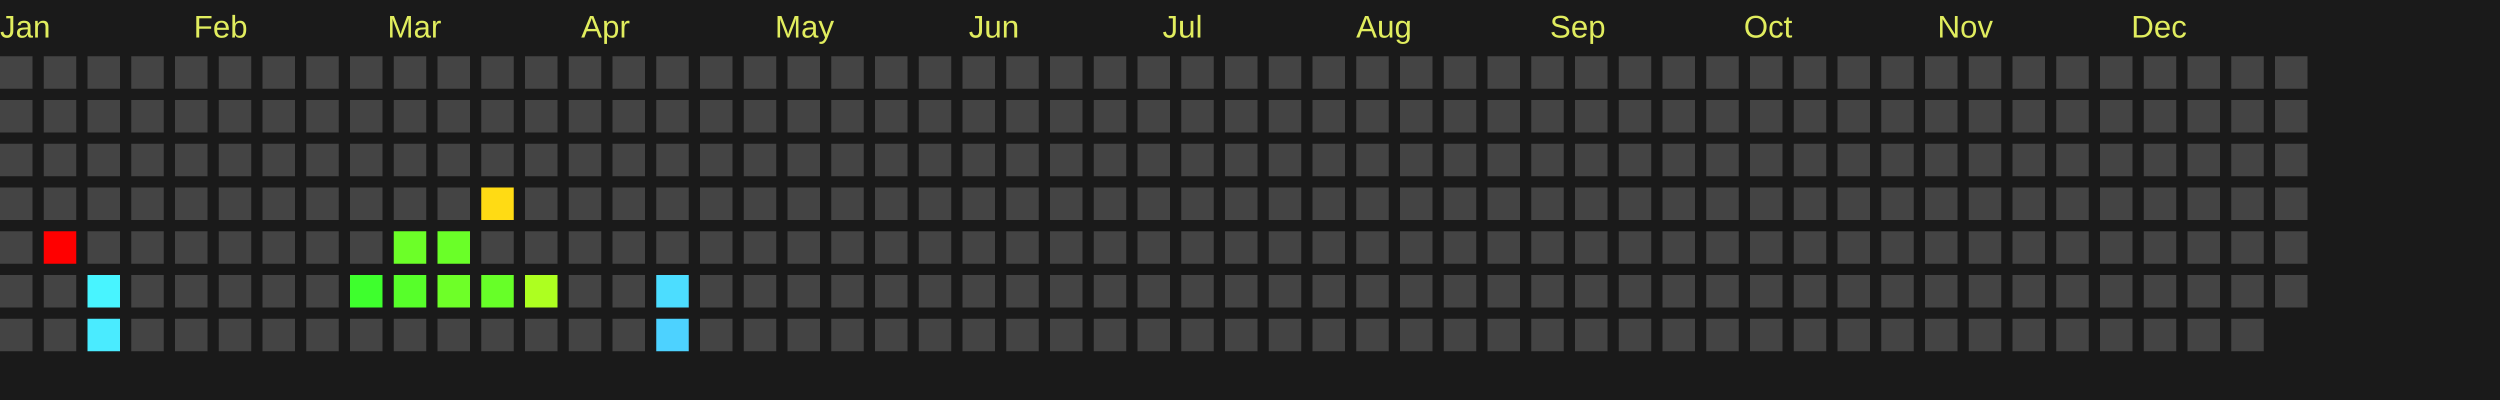
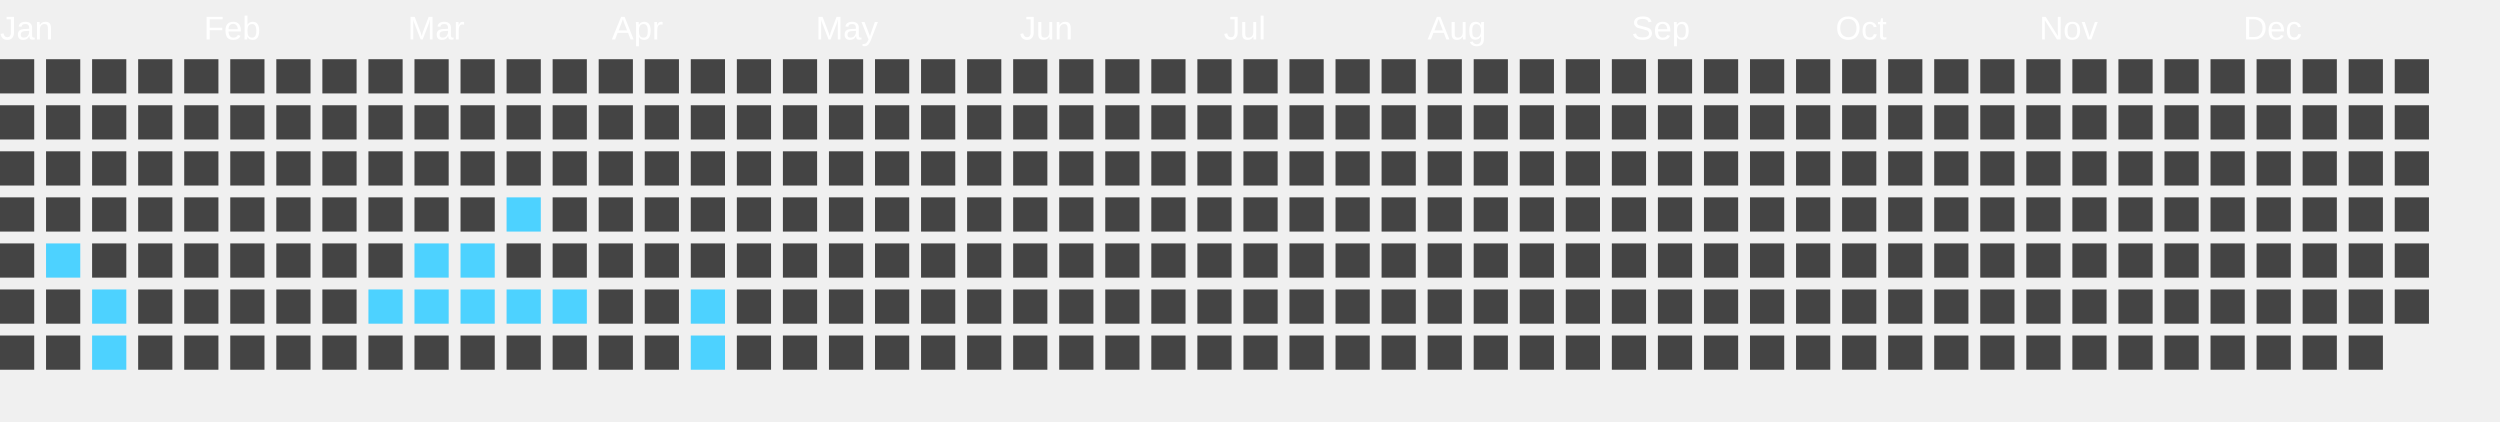
- <svg xmlns="http://www.w3.org/2000/svg" baseProfile="full" height="32mm" version="1.1" viewBox="0,0,200,32" width="200mm">
+ <svg xmlns="http://www.w3.org/2000/svg" baseProfile="full" height="32mm" version="1.1" viewBox="0,0,190,32" width="190mm">
  <defs />
-   <rect fill="#1a1a1a" height="32" width="200" x="0" y="0" />
-   <text fill="#e1ed5e" style="font-size:2.5px; font-family:Arial" x="0.0" y="3.0">Jan</text>
-   <text fill="#e1ed5e" style="font-size:2.5px; font-family:Arial" x="15.5" y="3.0">Feb</text>
-   <text fill="#e1ed5e" style="font-size:2.5px; font-family:Arial" x="31.0" y="3.0">Mar</text>
-   <text fill="#e1ed5e" style="font-size:2.5px; font-family:Arial" x="46.5" y="3.0">Apr</text>
-   <text fill="#e1ed5e" style="font-size:2.5px; font-family:Arial" x="62.0" y="3.0">May</text>
-   <text fill="#e1ed5e" style="font-size:2.5px; font-family:Arial" x="77.5" y="3.0">Jun</text>
-   <text fill="#e1ed5e" style="font-size:2.5px; font-family:Arial" x="93.0" y="3.0">Jul</text>
-   <text fill="#e1ed5e" style="font-size:2.5px; font-family:Arial" x="108.5" y="3.0">Aug</text>
-   <text fill="#e1ed5e" style="font-size:2.5px; font-family:Arial" x="124.0" y="3.0">Sep</text>
-   <text fill="#e1ed5e" style="font-size:2.5px; font-family:Arial" x="139.5" y="3.0">Oct</text>
-   <text fill="#e1ed5e" style="font-size:2.5px; font-family:Arial" x="155.0" y="3.0">Nov</text>
-   <text fill="#e1ed5e" style="font-size:2.5px; font-family:Arial" x="170.5" y="3.0">Dec</text>
+   <rect fill="none" height="32" width="190" x="0" y="0" />
+   <text fill="#FFFFFF" style="font-size:2.5px; font-family:Arial" x="0.0" y="3.0">Jan</text>
+   <text fill="#FFFFFF" style="font-size:2.5px; font-family:Arial" x="15.5" y="3.0">Feb</text>
+   <text fill="#FFFFFF" style="font-size:2.5px; font-family:Arial" x="31.0" y="3.0">Mar</text>
+   <text fill="#FFFFFF" style="font-size:2.5px; font-family:Arial" x="46.5" y="3.0">Apr</text>
+   <text fill="#FFFFFF" style="font-size:2.5px; font-family:Arial" x="62.0" y="3.0">May</text>
+   <text fill="#FFFFFF" style="font-size:2.5px; font-family:Arial" x="77.5" y="3.0">Jun</text>
+   <text fill="#FFFFFF" style="font-size:2.5px; font-family:Arial" x="93.0" y="3.0">Jul</text>
+   <text fill="#FFFFFF" style="font-size:2.5px; font-family:Arial" x="108.5" y="3.0">Aug</text>
+   <text fill="#FFFFFF" style="font-size:2.5px; font-family:Arial" x="124.0" y="3.0">Sep</text>
+   <text fill="#FFFFFF" style="font-size:2.5px; font-family:Arial" x="139.5" y="3.0">Oct</text>
+   <text fill="#FFFFFF" style="font-size:2.5px; font-family:Arial" x="155.0" y="3.0">Nov</text>
+   <text fill="#FFFFFF" style="font-size:2.5px; font-family:Arial" x="170.5" y="3.0">Dec</text>
  <rect fill="#444444" height="2.6" width="2.6" x="0.0" y="4.5" />
  <rect fill="#444444" height="2.6" width="2.6" x="0.0" y="8.0" />
  <rect fill="#444444" height="2.6" width="2.6" x="0.0" y="11.5" />
  <rect fill="#444444" height="2.6" width="2.6" x="0.0" y="15.0" />
  <rect fill="#444444" height="2.6" width="2.6" x="0.0" y="18.5" />
  <rect fill="#444444" height="2.6" width="2.6" x="0.0" y="22.0" />
  <rect fill="#444444" height="2.6" width="2.6" x="0.0" y="25.5" />
  <rect fill="#444444" height="2.6" width="2.6" x="3.5" y="4.5" />
  <rect fill="#444444" height="2.6" width="2.6" x="3.5" y="8.0" />
  <rect fill="#444444" height="2.6" width="2.6" x="3.5" y="11.5" />
  <rect fill="#444444" height="2.6" width="2.6" x="3.5" y="15.0" />
-   <rect fill="#ff0000" height="2.6" width="2.6" x="3.5" y="18.5" />
+   <rect fill="#4dd2ff" height="2.6" width="2.6" x="3.5" y="18.5" />
  <rect fill="#444444" height="2.6" width="2.6" x="3.5" y="22.0" />
  <rect fill="#444444" height="2.6" width="2.6" x="3.5" y="25.5" />
  <rect fill="#444444" height="2.6" width="2.6" x="7.0" y="4.5" />
  <rect fill="#444444" height="2.6" width="2.6" x="7.0" y="8.0" />
  <rect fill="#444444" height="2.6" width="2.6" x="7.0" y="11.5" />
  <rect fill="#444444" height="2.6" width="2.6" x="7.0" y="15.0" />
  <rect fill="#444444" height="2.6" width="2.6" x="7.0" y="18.5" />
-   <rect fill="#48f4ff" height="2.6" width="2.6" x="7.0" y="22.0" />
-   <rect fill="#4aebff" height="2.6" width="2.6" x="7.0" y="25.5" />
+   <rect fill="#4dd2ff" height="2.6" width="2.6" x="7.0" y="22.0" />
+   <rect fill="#4dd2ff" height="2.6" width="2.6" x="7.0" y="25.5" />
  <rect fill="#444444" height="2.6" width="2.6" x="10.5" y="4.5" />
  <rect fill="#444444" height="2.6" width="2.6" x="10.5" y="8.0" />
  <rect fill="#444444" height="2.6" width="2.6" x="10.5" y="11.5" />
  <rect fill="#444444" height="2.6" width="2.6" x="10.5" y="15.0" />
  <rect fill="#444444" height="2.6" width="2.6" x="10.5" y="18.5" />
  <rect fill="#444444" height="2.6" width="2.6" x="10.5" y="22.0" />
  <rect fill="#444444" height="2.6" width="2.6" x="10.5" y="25.5" />
  <rect fill="#444444" height="2.6" width="2.6" x="14.0" y="4.5" />
  <rect fill="#444444" height="2.6" width="2.6" x="14.0" y="8.0" />
  <rect fill="#444444" height="2.6" width="2.6" x="14.0" y="11.5" />
  <rect fill="#444444" height="2.6" width="2.6" x="14.0" y="15.0" />
  <rect fill="#444444" height="2.6" width="2.6" x="14.0" y="18.5" />
  <rect fill="#444444" height="2.6" width="2.6" x="14.0" y="22.0" />
  <rect fill="#444444" height="2.6" width="2.6" x="14.0" y="25.5" />
  <rect fill="#444444" height="2.6" width="2.6" x="17.5" y="4.5" />
  <rect fill="#444444" height="2.6" width="2.6" x="17.5" y="8.0" />
  <rect fill="#444444" height="2.6" width="2.6" x="17.5" y="11.5" />
  <rect fill="#444444" height="2.6" width="2.6" x="17.5" y="15.0" />
  <rect fill="#444444" height="2.6" width="2.6" x="17.5" y="18.5" />
  <rect fill="#444444" height="2.6" width="2.6" x="17.5" y="22.0" />
  <rect fill="#444444" height="2.6" width="2.6" x="17.5" y="25.5" />
  <rect fill="#444444" height="2.6" width="2.6" x="21.0" y="4.5" />
  <rect fill="#444444" height="2.6" width="2.6" x="21.0" y="8.0" />
  <rect fill="#444444" height="2.6" width="2.6" x="21.0" y="11.5" />
  <rect fill="#444444" height="2.6" width="2.6" x="21.0" y="15.0" />
  <rect fill="#444444" height="2.6" width="2.6" x="21.0" y="18.5" />
  <rect fill="#444444" height="2.6" width="2.6" x="21.0" y="22.0" />
  <rect fill="#444444" height="2.6" width="2.6" x="21.0" y="25.5" />
  <rect fill="#444444" height="2.6" width="2.6" x="24.5" y="4.5" />
  <rect fill="#444444" height="2.6" width="2.6" x="24.5" y="8.0" />
  <rect fill="#444444" height="2.6" width="2.6" x="24.5" y="11.5" />
  <rect fill="#444444" height="2.6" width="2.6" x="24.5" y="15.0" />
  <rect fill="#444444" height="2.6" width="2.6" x="24.5" y="18.5" />
  <rect fill="#444444" height="2.6" width="2.6" x="24.5" y="22.0" />
  <rect fill="#444444" height="2.6" width="2.6" x="24.5" y="25.5" />
  <rect fill="#444444" height="2.6" width="2.6" x="28.0" y="4.5" />
  <rect fill="#444444" height="2.6" width="2.6" x="28.0" y="8.0" />
  <rect fill="#444444" height="2.6" width="2.6" x="28.0" y="11.5" />
  <rect fill="#444444" height="2.6" width="2.6" x="28.0" y="15.0" />
  <rect fill="#444444" height="2.6" width="2.6" x="28.0" y="18.5" />
-   <rect fill="#3eff2d" height="2.6" width="2.6" x="28.0" y="22.0" />
+   <rect fill="#4dd2ff" height="2.6" width="2.6" x="28.0" y="22.0" />
  <rect fill="#444444" height="2.6" width="2.6" x="28.0" y="25.5" />
  <rect fill="#444444" height="2.6" width="2.6" x="31.5" y="4.5" />
  <rect fill="#444444" height="2.6" width="2.6" x="31.5" y="8.0" />
  <rect fill="#444444" height="2.6" width="2.6" x="31.5" y="11.5" />
  <rect fill="#444444" height="2.6" width="2.6" x="31.5" y="15.0" />
-   <rect fill="#6cff28" height="2.6" width="2.6" x="31.5" y="18.5" />
-   <rect fill="#57ff2a" height="2.6" width="2.6" x="31.5" y="22.0" />
+   <rect fill="#4dd2ff" height="2.6" width="2.6" x="31.5" y="18.5" />
+   <rect fill="#4dd2ff" height="2.6" width="2.6" x="31.5" y="22.0" />
  <rect fill="#444444" height="2.6" width="2.6" x="31.5" y="25.5" />
  <rect fill="#444444" height="2.6" width="2.6" x="35.0" y="4.5" />
  <rect fill="#444444" height="2.6" width="2.6" x="35.0" y="8.0" />
  <rect fill="#444444" height="2.6" width="2.6" x="35.0" y="11.5" />
  <rect fill="#444444" height="2.6" width="2.6" x="35.0" y="15.0" />
-   <rect fill="#6aff28" height="2.6" width="2.6" x="35.0" y="18.5" />
-   <rect fill="#6eff28" height="2.6" width="2.6" x="35.0" y="22.0" />
+   <rect fill="#4dd2ff" height="2.6" width="2.6" x="35.0" y="18.5" />
+   <rect fill="#4dd2ff" height="2.6" width="2.6" x="35.0" y="22.0" />
  <rect fill="#444444" height="2.6" width="2.6" x="35.0" y="25.5" />
  <rect fill="#444444" height="2.6" width="2.6" x="38.5" y="4.5" />
  <rect fill="#444444" height="2.6" width="2.6" x="38.5" y="8.0" />
  <rect fill="#444444" height="2.6" width="2.6" x="38.5" y="11.5" />
-   <rect fill="#ffdb14" height="2.6" width="2.6" x="38.5" y="15.0" />
+   <rect fill="#4dd2ff" height="2.6" width="2.6" x="38.5" y="15.0" />
  <rect fill="#444444" height="2.6" width="2.6" x="38.5" y="18.5" />
-   <rect fill="#67ff28" height="2.6" width="2.6" x="38.5" y="22.0" />
+   <rect fill="#4dd2ff" height="2.6" width="2.6" x="38.5" y="22.0" />
  <rect fill="#444444" height="2.6" width="2.6" x="38.5" y="25.5" />
  <rect fill="#444444" height="2.6" width="2.6" x="42.0" y="4.5" />
  <rect fill="#444444" height="2.6" width="2.6" x="42.0" y="8.0" />
  <rect fill="#444444" height="2.6" width="2.6" x="42.0" y="11.5" />
  <rect fill="#444444" height="2.6" width="2.6" x="42.0" y="15.0" />
  <rect fill="#444444" height="2.6" width="2.6" x="42.0" y="18.5" />
-   <rect fill="#adff20" height="2.6" width="2.6" x="42.0" y="22.0" />
+   <rect fill="#4dd2ff" height="2.6" width="2.6" x="42.0" y="22.0" />
  <rect fill="#444444" height="2.6" width="2.6" x="42.0" y="25.5" />
  <rect fill="#444444" height="2.6" width="2.6" x="45.5" y="4.5" />
  <rect fill="#444444" height="2.6" width="2.6" x="45.5" y="8.0" />
  <rect fill="#444444" height="2.6" width="2.6" x="45.5" y="11.5" />
  <rect fill="#444444" height="2.6" width="2.6" x="45.5" y="15.0" />
  <rect fill="#444444" height="2.6" width="2.6" x="45.5" y="18.5" />
  <rect fill="#444444" height="2.6" width="2.6" x="45.5" y="22.0" />
  <rect fill="#444444" height="2.6" width="2.6" x="45.5" y="25.5" />
  <rect fill="#444444" height="2.6" width="2.6" x="49.0" y="4.5" />
  <rect fill="#444444" height="2.6" width="2.6" x="49.0" y="8.0" />
  <rect fill="#444444" height="2.6" width="2.6" x="49.0" y="11.5" />
  <rect fill="#444444" height="2.6" width="2.6" x="49.0" y="15.0" />
  <rect fill="#444444" height="2.6" width="2.6" x="49.0" y="18.5" />
  <rect fill="#444444" height="2.6" width="2.6" x="49.0" y="22.0" />
  <rect fill="#444444" height="2.6" width="2.6" x="49.0" y="25.5" />
  <rect fill="#444444" height="2.6" width="2.6" x="52.5" y="4.5" />
  <rect fill="#444444" height="2.6" width="2.6" x="52.5" y="8.0" />
  <rect fill="#444444" height="2.6" width="2.6" x="52.5" y="11.5" />
  <rect fill="#444444" height="2.6" width="2.6" x="52.5" y="15.0" />
  <rect fill="#444444" height="2.6" width="2.6" x="52.5" y="18.5" />
-   <rect fill="#4cddff" height="2.6" width="2.6" x="52.5" y="22.0" />
+   <rect fill="#4dd2ff" height="2.6" width="2.6" x="52.5" y="22.0" />
  <rect fill="#4dd2ff" height="2.6" width="2.6" x="52.5" y="25.5" />
  <rect fill="#444444" height="2.6" width="2.6" x="56.0" y="4.5" />
  <rect fill="#444444" height="2.6" width="2.6" x="56.0" y="8.0" />
  <rect fill="#444444" height="2.6" width="2.6" x="56.0" y="11.5" />
  <rect fill="#444444" height="2.6" width="2.6" x="56.0" y="15.0" />
  <rect fill="#444444" height="2.6" width="2.6" x="56.0" y="18.5" />
  <rect fill="#444444" height="2.6" width="2.6" x="56.0" y="22.0" />
  <rect fill="#444444" height="2.6" width="2.6" x="56.0" y="25.5" />
  <rect fill="#444444" height="2.6" width="2.6" x="59.5" y="4.5" />
  <rect fill="#444444" height="2.6" width="2.6" x="59.5" y="8.0" />
  <rect fill="#444444" height="2.6" width="2.6" x="59.5" y="11.5" />
  <rect fill="#444444" height="2.6" width="2.6" x="59.5" y="15.0" />
  <rect fill="#444444" height="2.6" width="2.6" x="59.5" y="18.5" />
  <rect fill="#444444" height="2.6" width="2.6" x="59.5" y="22.0" />
  <rect fill="#444444" height="2.6" width="2.6" x="59.5" y="25.5" />
  <rect fill="#444444" height="2.6" width="2.6" x="63.0" y="4.5" />
  <rect fill="#444444" height="2.6" width="2.6" x="63.0" y="8.0" />
  <rect fill="#444444" height="2.6" width="2.6" x="63.0" y="11.5" />
  <rect fill="#444444" height="2.6" width="2.6" x="63.0" y="15.0" />
  <rect fill="#444444" height="2.6" width="2.6" x="63.0" y="18.5" />
  <rect fill="#444444" height="2.6" width="2.6" x="63.0" y="22.0" />
  <rect fill="#444444" height="2.6" width="2.6" x="63.0" y="25.5" />
  <rect fill="#444444" height="2.6" width="2.6" x="66.5" y="4.5" />
  <rect fill="#444444" height="2.6" width="2.6" x="66.5" y="8.0" />
  <rect fill="#444444" height="2.6" width="2.6" x="66.5" y="11.5" />
  <rect fill="#444444" height="2.6" width="2.6" x="66.5" y="15.0" />
  <rect fill="#444444" height="2.6" width="2.6" x="66.5" y="18.5" />
  <rect fill="#444444" height="2.6" width="2.6" x="66.5" y="22.0" />
  <rect fill="#444444" height="2.6" width="2.6" x="66.5" y="25.5" />
  <rect fill="#444444" height="2.6" width="2.6" x="70.0" y="4.5" />
  <rect fill="#444444" height="2.6" width="2.6" x="70.0" y="8.0" />
  <rect fill="#444444" height="2.6" width="2.6" x="70.0" y="11.5" />
  <rect fill="#444444" height="2.6" width="2.6" x="70.0" y="15.0" />
  <rect fill="#444444" height="2.6" width="2.6" x="70.0" y="18.5" />
  <rect fill="#444444" height="2.6" width="2.6" x="70.0" y="22.0" />
  <rect fill="#444444" height="2.6" width="2.6" x="70.0" y="25.5" />
  <rect fill="#444444" height="2.6" width="2.6" x="73.5" y="4.5" />
  <rect fill="#444444" height="2.6" width="2.6" x="73.5" y="8.0" />
  <rect fill="#444444" height="2.6" width="2.6" x="73.5" y="11.5" />
  <rect fill="#444444" height="2.6" width="2.6" x="73.5" y="15.0" />
  <rect fill="#444444" height="2.6" width="2.6" x="73.5" y="18.5" />
  <rect fill="#444444" height="2.6" width="2.6" x="73.5" y="22.0" />
  <rect fill="#444444" height="2.6" width="2.6" x="73.5" y="25.5" />
  <rect fill="#444444" height="2.6" width="2.6" x="77.0" y="4.5" />
  <rect fill="#444444" height="2.6" width="2.6" x="77.0" y="8.0" />
  <rect fill="#444444" height="2.6" width="2.6" x="77.0" y="11.5" />
  <rect fill="#444444" height="2.6" width="2.6" x="77.0" y="15.0" />
  <rect fill="#444444" height="2.6" width="2.6" x="77.0" y="18.5" />
  <rect fill="#444444" height="2.6" width="2.6" x="77.0" y="22.0" />
  <rect fill="#444444" height="2.6" width="2.6" x="77.0" y="25.5" />
  <rect fill="#444444" height="2.6" width="2.6" x="80.5" y="4.5" />
  <rect fill="#444444" height="2.6" width="2.6" x="80.5" y="8.0" />
  <rect fill="#444444" height="2.6" width="2.6" x="80.5" y="11.5" />
  <rect fill="#444444" height="2.6" width="2.6" x="80.5" y="15.0" />
  <rect fill="#444444" height="2.6" width="2.6" x="80.5" y="18.5" />
  <rect fill="#444444" height="2.6" width="2.6" x="80.5" y="22.0" />
  <rect fill="#444444" height="2.6" width="2.6" x="80.5" y="25.5" />
  <rect fill="#444444" height="2.6" width="2.6" x="84.0" y="4.5" />
  <rect fill="#444444" height="2.6" width="2.6" x="84.0" y="8.0" />
  <rect fill="#444444" height="2.6" width="2.6" x="84.0" y="11.5" />
  <rect fill="#444444" height="2.6" width="2.6" x="84.0" y="15.0" />
  <rect fill="#444444" height="2.6" width="2.6" x="84.0" y="18.5" />
  <rect fill="#444444" height="2.6" width="2.6" x="84.0" y="22.0" />
  <rect fill="#444444" height="2.6" width="2.6" x="84.0" y="25.5" />
  <rect fill="#444444" height="2.6" width="2.6" x="87.5" y="4.5" />
  <rect fill="#444444" height="2.6" width="2.6" x="87.5" y="8.0" />
  <rect fill="#444444" height="2.6" width="2.6" x="87.5" y="11.5" />
  <rect fill="#444444" height="2.6" width="2.6" x="87.5" y="15.0" />
  <rect fill="#444444" height="2.6" width="2.6" x="87.5" y="18.5" />
  <rect fill="#444444" height="2.6" width="2.6" x="87.5" y="22.0" />
  <rect fill="#444444" height="2.6" width="2.6" x="87.5" y="25.5" />
  <rect fill="#444444" height="2.6" width="2.6" x="91.0" y="4.5" />
  <rect fill="#444444" height="2.6" width="2.6" x="91.0" y="8.0" />
  <rect fill="#444444" height="2.6" width="2.6" x="91.0" y="11.5" />
  <rect fill="#444444" height="2.6" width="2.6" x="91.0" y="15.0" />
  <rect fill="#444444" height="2.6" width="2.6" x="91.0" y="18.5" />
  <rect fill="#444444" height="2.6" width="2.6" x="91.0" y="22.0" />
  <rect fill="#444444" height="2.6" width="2.6" x="91.0" y="25.5" />
  <rect fill="#444444" height="2.6" width="2.6" x="94.5" y="4.5" />
  <rect fill="#444444" height="2.6" width="2.6" x="94.5" y="8.0" />
  <rect fill="#444444" height="2.6" width="2.6" x="94.5" y="11.5" />
  <rect fill="#444444" height="2.6" width="2.6" x="94.5" y="15.0" />
  <rect fill="#444444" height="2.6" width="2.6" x="94.5" y="18.5" />
  <rect fill="#444444" height="2.6" width="2.6" x="94.5" y="22.0" />
  <rect fill="#444444" height="2.6" width="2.6" x="94.5" y="25.5" />
  <rect fill="#444444" height="2.6" width="2.6" x="98.0" y="4.5" />
  <rect fill="#444444" height="2.6" width="2.6" x="98.0" y="8.0" />
  <rect fill="#444444" height="2.6" width="2.6" x="98.0" y="11.5" />
  <rect fill="#444444" height="2.6" width="2.6" x="98.0" y="15.0" />
  <rect fill="#444444" height="2.6" width="2.6" x="98.0" y="18.5" />
  <rect fill="#444444" height="2.6" width="2.6" x="98.0" y="22.0" />
  <rect fill="#444444" height="2.6" width="2.6" x="98.0" y="25.5" />
  <rect fill="#444444" height="2.6" width="2.6" x="101.5" y="4.5" />
  <rect fill="#444444" height="2.6" width="2.6" x="101.5" y="8.0" />
  <rect fill="#444444" height="2.6" width="2.6" x="101.5" y="11.5" />
  <rect fill="#444444" height="2.6" width="2.6" x="101.5" y="15.0" />
  <rect fill="#444444" height="2.6" width="2.6" x="101.5" y="18.5" />
  <rect fill="#444444" height="2.6" width="2.6" x="101.5" y="22.0" />
  <rect fill="#444444" height="2.6" width="2.6" x="101.5" y="25.5" />
  <rect fill="#444444" height="2.6" width="2.6" x="105.0" y="4.5" />
  <rect fill="#444444" height="2.6" width="2.6" x="105.0" y="8.0" />
  <rect fill="#444444" height="2.6" width="2.6" x="105.0" y="11.5" />
  <rect fill="#444444" height="2.6" width="2.6" x="105.0" y="15.0" />
  <rect fill="#444444" height="2.6" width="2.6" x="105.0" y="18.5" />
  <rect fill="#444444" height="2.6" width="2.6" x="105.0" y="22.0" />
  <rect fill="#444444" height="2.6" width="2.6" x="105.0" y="25.5" />
  <rect fill="#444444" height="2.6" width="2.6" x="108.5" y="4.5" />
  <rect fill="#444444" height="2.6" width="2.6" x="108.5" y="8.0" />
  <rect fill="#444444" height="2.6" width="2.6" x="108.5" y="11.5" />
  <rect fill="#444444" height="2.6" width="2.6" x="108.5" y="15.0" />
  <rect fill="#444444" height="2.6" width="2.6" x="108.5" y="18.5" />
  <rect fill="#444444" height="2.6" width="2.6" x="108.5" y="22.0" />
  <rect fill="#444444" height="2.6" width="2.6" x="108.5" y="25.5" />
  <rect fill="#444444" height="2.6" width="2.6" x="112.0" y="4.5" />
  <rect fill="#444444" height="2.6" width="2.6" x="112.0" y="8.0" />
  <rect fill="#444444" height="2.6" width="2.6" x="112.0" y="11.5" />
  <rect fill="#444444" height="2.6" width="2.6" x="112.0" y="15.0" />
  <rect fill="#444444" height="2.6" width="2.6" x="112.0" y="18.5" />
  <rect fill="#444444" height="2.6" width="2.6" x="112.0" y="22.0" />
  <rect fill="#444444" height="2.6" width="2.6" x="112.0" y="25.5" />
  <rect fill="#444444" height="2.6" width="2.6" x="115.5" y="4.5" />
  <rect fill="#444444" height="2.6" width="2.6" x="115.5" y="8.0" />
  <rect fill="#444444" height="2.6" width="2.6" x="115.5" y="11.5" />
  <rect fill="#444444" height="2.6" width="2.6" x="115.5" y="15.0" />
  <rect fill="#444444" height="2.6" width="2.6" x="115.5" y="18.5" />
  <rect fill="#444444" height="2.6" width="2.6" x="115.5" y="22.0" />
  <rect fill="#444444" height="2.6" width="2.6" x="115.5" y="25.5" />
  <rect fill="#444444" height="2.6" width="2.6" x="119.0" y="4.5" />
  <rect fill="#444444" height="2.6" width="2.6" x="119.0" y="8.0" />
  <rect fill="#444444" height="2.6" width="2.6" x="119.0" y="11.5" />
  <rect fill="#444444" height="2.6" width="2.6" x="119.0" y="15.0" />
  <rect fill="#444444" height="2.6" width="2.6" x="119.0" y="18.5" />
  <rect fill="#444444" height="2.6" width="2.6" x="119.0" y="22.0" />
  <rect fill="#444444" height="2.6" width="2.6" x="119.0" y="25.5" />
  <rect fill="#444444" height="2.6" width="2.6" x="122.5" y="4.5" />
  <rect fill="#444444" height="2.6" width="2.6" x="122.5" y="8.0" />
  <rect fill="#444444" height="2.6" width="2.6" x="122.5" y="11.5" />
  <rect fill="#444444" height="2.6" width="2.6" x="122.5" y="15.0" />
  <rect fill="#444444" height="2.6" width="2.6" x="122.5" y="18.5" />
  <rect fill="#444444" height="2.6" width="2.6" x="122.5" y="22.0" />
  <rect fill="#444444" height="2.6" width="2.6" x="122.5" y="25.5" />
  <rect fill="#444444" height="2.6" width="2.6" x="126.0" y="4.5" />
  <rect fill="#444444" height="2.6" width="2.6" x="126.0" y="8.0" />
  <rect fill="#444444" height="2.6" width="2.6" x="126.0" y="11.5" />
  <rect fill="#444444" height="2.6" width="2.6" x="126.0" y="15.0" />
  <rect fill="#444444" height="2.6" width="2.6" x="126.0" y="18.5" />
  <rect fill="#444444" height="2.6" width="2.6" x="126.0" y="22.0" />
  <rect fill="#444444" height="2.6" width="2.6" x="126.0" y="25.5" />
  <rect fill="#444444" height="2.6" width="2.6" x="129.5" y="4.5" />
  <rect fill="#444444" height="2.6" width="2.6" x="129.5" y="8.0" />
  <rect fill="#444444" height="2.6" width="2.6" x="129.5" y="11.5" />
  <rect fill="#444444" height="2.6" width="2.6" x="129.5" y="15.0" />
  <rect fill="#444444" height="2.6" width="2.6" x="129.5" y="18.5" />
  <rect fill="#444444" height="2.6" width="2.6" x="129.5" y="22.0" />
  <rect fill="#444444" height="2.6" width="2.6" x="129.5" y="25.5" />
  <rect fill="#444444" height="2.6" width="2.6" x="133.0" y="4.5" />
  <rect fill="#444444" height="2.6" width="2.6" x="133.0" y="8.0" />
  <rect fill="#444444" height="2.6" width="2.6" x="133.0" y="11.5" />
  <rect fill="#444444" height="2.6" width="2.6" x="133.0" y="15.0" />
  <rect fill="#444444" height="2.6" width="2.6" x="133.0" y="18.5" />
  <rect fill="#444444" height="2.6" width="2.6" x="133.0" y="22.0" />
  <rect fill="#444444" height="2.6" width="2.6" x="133.0" y="25.5" />
  <rect fill="#444444" height="2.6" width="2.6" x="136.5" y="4.5" />
  <rect fill="#444444" height="2.6" width="2.6" x="136.5" y="8.0" />
  <rect fill="#444444" height="2.6" width="2.6" x="136.5" y="11.5" />
  <rect fill="#444444" height="2.6" width="2.6" x="136.5" y="15.0" />
  <rect fill="#444444" height="2.6" width="2.6" x="136.5" y="18.5" />
  <rect fill="#444444" height="2.6" width="2.6" x="136.5" y="22.0" />
  <rect fill="#444444" height="2.6" width="2.6" x="136.5" y="25.5" />
  <rect fill="#444444" height="2.6" width="2.6" x="140.0" y="4.5" />
  <rect fill="#444444" height="2.6" width="2.6" x="140.0" y="8.0" />
  <rect fill="#444444" height="2.6" width="2.6" x="140.0" y="11.5" />
  <rect fill="#444444" height="2.6" width="2.6" x="140.0" y="15.0" />
  <rect fill="#444444" height="2.6" width="2.6" x="140.0" y="18.5" />
  <rect fill="#444444" height="2.6" width="2.6" x="140.0" y="22.0" />
  <rect fill="#444444" height="2.6" width="2.6" x="140.0" y="25.5" />
  <rect fill="#444444" height="2.6" width="2.6" x="143.5" y="4.5" />
  <rect fill="#444444" height="2.6" width="2.6" x="143.5" y="8.0" />
  <rect fill="#444444" height="2.6" width="2.6" x="143.5" y="11.5" />
  <rect fill="#444444" height="2.6" width="2.6" x="143.5" y="15.0" />
  <rect fill="#444444" height="2.6" width="2.6" x="143.5" y="18.5" />
  <rect fill="#444444" height="2.6" width="2.6" x="143.5" y="22.0" />
  <rect fill="#444444" height="2.6" width="2.6" x="143.5" y="25.5" />
  <rect fill="#444444" height="2.6" width="2.6" x="147.0" y="4.5" />
  <rect fill="#444444" height="2.6" width="2.6" x="147.0" y="8.0" />
  <rect fill="#444444" height="2.6" width="2.6" x="147.0" y="11.5" />
  <rect fill="#444444" height="2.6" width="2.6" x="147.0" y="15.0" />
  <rect fill="#444444" height="2.6" width="2.6" x="147.0" y="18.5" />
  <rect fill="#444444" height="2.6" width="2.6" x="147.0" y="22.0" />
  <rect fill="#444444" height="2.6" width="2.6" x="147.0" y="25.5" />
  <rect fill="#444444" height="2.6" width="2.6" x="150.5" y="4.5" />
  <rect fill="#444444" height="2.6" width="2.6" x="150.5" y="8.0" />
  <rect fill="#444444" height="2.6" width="2.6" x="150.5" y="11.5" />
  <rect fill="#444444" height="2.6" width="2.6" x="150.5" y="15.0" />
  <rect fill="#444444" height="2.6" width="2.6" x="150.5" y="18.5" />
  <rect fill="#444444" height="2.6" width="2.6" x="150.5" y="22.0" />
  <rect fill="#444444" height="2.6" width="2.6" x="150.5" y="25.5" />
  <rect fill="#444444" height="2.6" width="2.6" x="154.0" y="4.5" />
  <rect fill="#444444" height="2.6" width="2.6" x="154.0" y="8.0" />
  <rect fill="#444444" height="2.6" width="2.6" x="154.0" y="11.5" />
  <rect fill="#444444" height="2.6" width="2.6" x="154.0" y="15.0" />
  <rect fill="#444444" height="2.6" width="2.6" x="154.0" y="18.5" />
  <rect fill="#444444" height="2.6" width="2.6" x="154.0" y="22.0" />
  <rect fill="#444444" height="2.6" width="2.6" x="154.0" y="25.5" />
  <rect fill="#444444" height="2.6" width="2.6" x="157.5" y="4.5" />
  <rect fill="#444444" height="2.6" width="2.6" x="157.5" y="8.0" />
  <rect fill="#444444" height="2.6" width="2.6" x="157.5" y="11.5" />
  <rect fill="#444444" height="2.6" width="2.6" x="157.5" y="15.0" />
  <rect fill="#444444" height="2.6" width="2.6" x="157.5" y="18.5" />
  <rect fill="#444444" height="2.6" width="2.6" x="157.5" y="22.0" />
  <rect fill="#444444" height="2.6" width="2.6" x="157.5" y="25.5" />
  <rect fill="#444444" height="2.6" width="2.6" x="161.0" y="4.5" />
  <rect fill="#444444" height="2.6" width="2.6" x="161.0" y="8.0" />
  <rect fill="#444444" height="2.6" width="2.6" x="161.0" y="11.5" />
  <rect fill="#444444" height="2.6" width="2.6" x="161.0" y="15.0" />
  <rect fill="#444444" height="2.6" width="2.6" x="161.0" y="18.5" />
  <rect fill="#444444" height="2.6" width="2.6" x="161.0" y="22.0" />
  <rect fill="#444444" height="2.6" width="2.6" x="161.0" y="25.5" />
  <rect fill="#444444" height="2.6" width="2.6" x="164.5" y="4.5" />
  <rect fill="#444444" height="2.6" width="2.6" x="164.5" y="8.0" />
  <rect fill="#444444" height="2.6" width="2.6" x="164.5" y="11.5" />
  <rect fill="#444444" height="2.6" width="2.6" x="164.5" y="15.0" />
  <rect fill="#444444" height="2.6" width="2.6" x="164.5" y="18.5" />
  <rect fill="#444444" height="2.6" width="2.6" x="164.5" y="22.0" />
  <rect fill="#444444" height="2.6" width="2.6" x="164.5" y="25.5" />
  <rect fill="#444444" height="2.6" width="2.6" x="168.0" y="4.5" />
  <rect fill="#444444" height="2.6" width="2.6" x="168.0" y="8.0" />
  <rect fill="#444444" height="2.6" width="2.6" x="168.0" y="11.5" />
  <rect fill="#444444" height="2.6" width="2.6" x="168.0" y="15.0" />
  <rect fill="#444444" height="2.6" width="2.6" x="168.0" y="18.5" />
  <rect fill="#444444" height="2.6" width="2.6" x="168.0" y="22.0" />
  <rect fill="#444444" height="2.6" width="2.6" x="168.0" y="25.5" />
  <rect fill="#444444" height="2.6" width="2.6" x="171.5" y="4.5" />
  <rect fill="#444444" height="2.6" width="2.6" x="171.5" y="8.0" />
  <rect fill="#444444" height="2.6" width="2.6" x="171.5" y="11.5" />
  <rect fill="#444444" height="2.6" width="2.6" x="171.5" y="15.0" />
  <rect fill="#444444" height="2.6" width="2.6" x="171.5" y="18.5" />
  <rect fill="#444444" height="2.6" width="2.6" x="171.5" y="22.0" />
  <rect fill="#444444" height="2.6" width="2.6" x="171.5" y="25.5" />
  <rect fill="#444444" height="2.6" width="2.6" x="175.0" y="4.5" />
  <rect fill="#444444" height="2.6" width="2.6" x="175.0" y="8.0" />
  <rect fill="#444444" height="2.6" width="2.6" x="175.0" y="11.5" />
  <rect fill="#444444" height="2.6" width="2.6" x="175.0" y="15.0" />
  <rect fill="#444444" height="2.6" width="2.6" x="175.0" y="18.5" />
  <rect fill="#444444" height="2.6" width="2.6" x="175.0" y="22.0" />
  <rect fill="#444444" height="2.6" width="2.6" x="175.0" y="25.5" />
  <rect fill="#444444" height="2.6" width="2.6" x="178.5" y="4.5" />
  <rect fill="#444444" height="2.6" width="2.6" x="178.5" y="8.0" />
  <rect fill="#444444" height="2.6" width="2.6" x="178.5" y="11.5" />
  <rect fill="#444444" height="2.6" width="2.6" x="178.5" y="15.0" />
  <rect fill="#444444" height="2.6" width="2.6" x="178.5" y="18.5" />
  <rect fill="#444444" height="2.6" width="2.6" x="178.5" y="22.0" />
  <rect fill="#444444" height="2.6" width="2.6" x="178.5" y="25.5" />
  <rect fill="#444444" height="2.6" width="2.6" x="182.0" y="4.5" />
  <rect fill="#444444" height="2.6" width="2.6" x="182.0" y="8.0" />
  <rect fill="#444444" height="2.6" width="2.6" x="182.0" y="11.5" />
  <rect fill="#444444" height="2.6" width="2.6" x="182.0" y="15.0" />
  <rect fill="#444444" height="2.6" width="2.6" x="182.0" y="18.5" />
  <rect fill="#444444" height="2.6" width="2.6" x="182.0" y="22.0" />
</svg>
